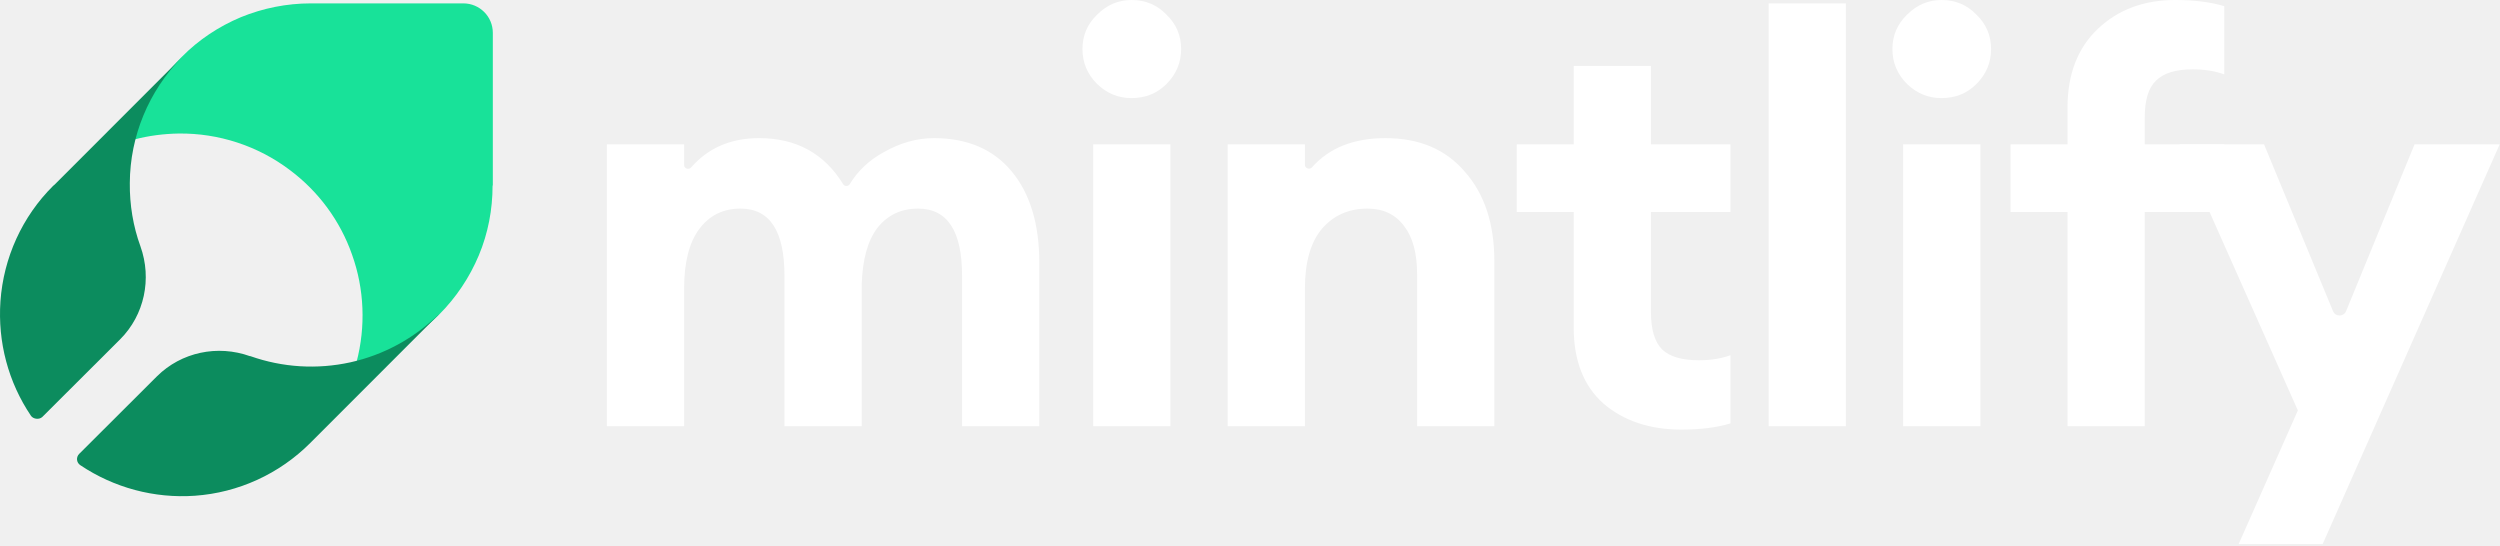
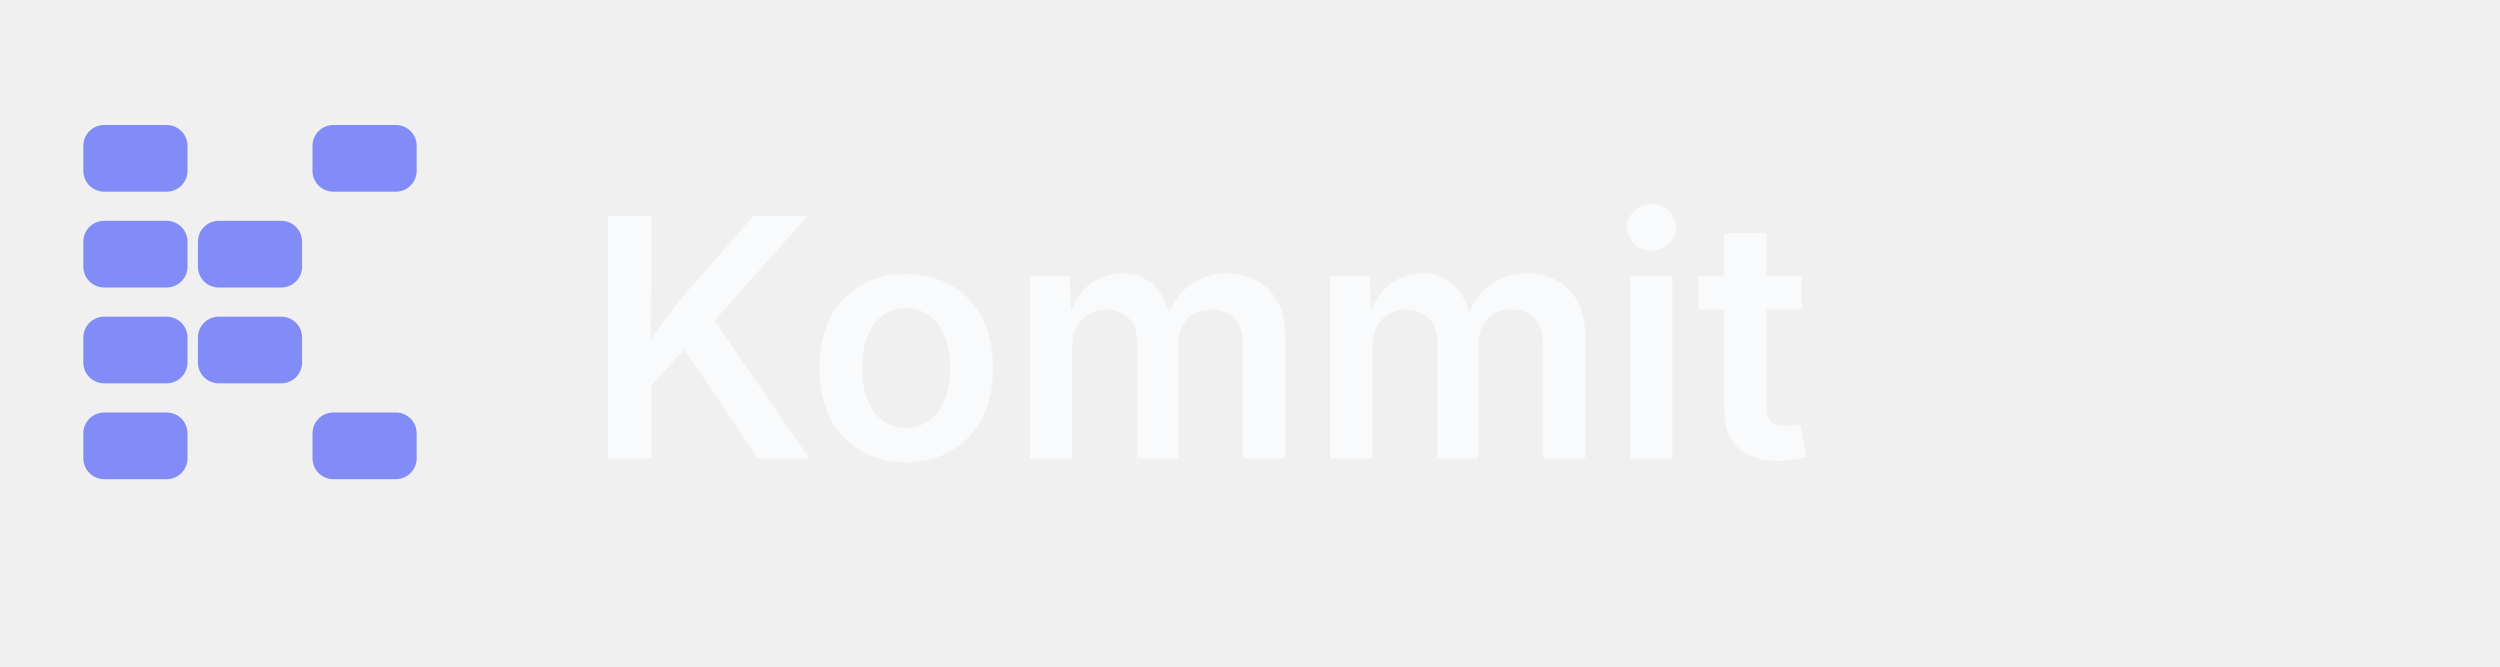
- <svg xmlns="http://www.w3.org/2000/svg" width="1682" height="367" viewBox="0 0 1682 367" fill="none">
-   <path d="M1562.69 366.037H1506.17L1546 276.14L1466.34 97.105H1523.24L1569.66 209.337C1571.28 213.26 1576.84 213.253 1578.45 209.325L1624.52 97.105H1681.79L1562.69 366.037Z" fill="white" />
-   <path d="M1391.02 286.761V142.622H1352.71V97.104H1391.02V72.449C1391.02 49.943 1397.85 32.242 1411.5 19.345C1425.16 6.448 1442.48 0 1463.47 0C1476.37 0 1487.37 1.391 1496.47 4.172V50.069C1490.4 47.793 1483.32 46.656 1475.23 46.656C1463.85 46.656 1455.63 49.184 1450.57 54.242C1445.51 59.046 1442.99 67.265 1442.99 78.897V97.104H1496.47V142.622H1442.99V286.761H1391.02Z" fill="white" />
-   <path d="M1306.22 66.001C1297.37 66.001 1289.66 62.84 1283.08 56.518C1276.51 49.943 1273.22 42.104 1273.22 33C1273.22 23.897 1276.51 16.184 1283.08 9.862C1289.66 3.287 1297.37 0 1306.22 0C1315.58 0 1323.42 3.287 1329.74 9.862C1336.31 16.184 1339.6 23.897 1339.6 33C1339.6 42.104 1336.31 49.943 1329.74 56.518C1323.42 62.84 1315.58 66.001 1306.22 66.001ZM1280.43 286.761V97.104H1332.39V286.761H1280.43Z" fill="white" />
-   <path d="M1189.94 286.761V2.276H1241.91V286.761H1189.94Z" fill="white" />
-   <path d="M1131.24 289.037C1110 289.037 1092.55 283.221 1078.89 271.588C1065.49 259.703 1058.79 242.634 1058.79 220.381V142.622H1020.48V97.104H1058.79V44.38H1110.76V97.104H1164.24V142.622H1110.76V210.14C1110.76 221.772 1113.29 230.117 1118.34 235.174C1123.4 239.979 1131.62 242.381 1143 242.381C1151.09 242.381 1158.17 241.243 1164.24 238.967V284.864C1155.14 287.646 1144.14 289.037 1131.24 289.037Z" fill="white" />
-   <path d="M825.979 286.761V97.104H877.945V110.967C877.945 113.311 881.135 114.347 882.688 112.591C894.273 99.485 910.773 92.932 932.187 92.932C954.946 92.932 972.774 100.518 985.67 115.69C998.82 130.61 1005.39 150.587 1005.39 175.622V286.761H953.429V184.346C953.429 170.438 950.521 159.691 944.704 152.104C938.888 144.265 930.67 140.346 920.049 140.346C907.405 140.346 897.164 144.898 889.325 154.001C881.738 163.105 877.945 176.507 877.945 194.208V286.761H825.979Z" fill="white" />
-   <path d="M761.286 66.001C752.436 66.001 744.723 62.84 738.148 56.518C731.574 49.943 728.286 42.104 728.286 33C728.286 23.897 731.574 16.184 738.148 9.862C744.723 3.287 752.436 0 761.286 0C770.643 0 778.482 3.287 784.804 9.862C791.379 16.184 794.666 23.897 794.666 33C794.666 42.104 791.379 49.943 784.804 56.518C778.482 62.84 770.643 66.001 761.286 66.001ZM735.493 286.761V97.104H787.459V286.761H735.493Z" fill="white" />
-   <path d="M647.273 286.761V185.484C647.273 155.392 637.411 140.346 617.686 140.346C606.307 140.346 597.204 144.645 590.376 153.242C583.801 161.84 580.261 174.61 579.755 191.553V286.761H527.789V185.484C527.789 155.392 517.927 140.346 498.203 140.346C486.571 140.346 477.341 144.898 470.513 154.001C463.685 163.105 460.272 176.507 460.272 194.208V286.761H408.306V97.104H460.272V111.103C460.272 113.435 463.407 114.462 464.939 112.704C476.419 99.522 491.68 92.932 510.72 92.932C535.742 92.932 554.588 103.262 567.259 123.923C568.258 125.553 570.718 125.527 571.712 123.894C577.189 114.891 584.802 107.731 594.548 102.414C605.675 96.093 616.928 92.932 628.307 92.932C650.813 92.932 668.261 100.391 680.652 115.311C693.043 130.231 699.239 150.714 699.239 176.76V286.761H647.273Z" fill="white" />
-   <path d="M331.569 124.833V22.09C331.569 11.065 322.625 2.276 311.764 2.276H209.069C192.938 2.276 176.967 5.472 162.113 11.544C147.26 17.775 133.685 26.724 122.345 38.228L121.546 39.027C106.533 54.207 95.833 73.062 90.402 93.834C100.145 91.277 110.206 89.999 120.268 89.839C147.1 89.52 173.453 98.148 194.855 114.287C214.18 128.668 228.873 148.481 236.859 171.331C245.164 194.5 246.122 219.746 239.893 243.554C260.496 238.122 279.503 227.416 294.675 212.396L295.474 211.597C306.813 200.252 315.917 186.67 322.145 171.81C328.374 156.95 331.409 140.971 331.409 124.833H331.569Z" fill="#18E299" />
-   <path d="M87.337 123.098C87.496 91.579 100.066 61.334 122.182 38.73L36.739 124.212C36.421 124.531 36.102 124.69 35.784 125.008C14.941 145.702 2.371 173.4 0.303 202.69C-1.607 230.07 5.553 257.131 20.828 279.736C22.285 281.892 26.238 282.601 28.466 280.532L80.813 228.319C97.202 211.923 102.293 187.568 94.497 165.759C89.564 152.229 87.178 137.743 87.337 123.098Z" fill="#0C8C5E" />
-   <path d="M294.976 211.605C278.587 227.683 258.062 238.826 235.786 243.761C213.351 248.695 190.121 247.263 168.482 239.622C168.482 239.622 168.323 239.622 168.164 239.622C146.365 231.822 122.022 236.916 105.633 253.153L53.285 305.365C51.057 307.594 51.376 311.255 54.081 313.006C76.674 328.129 103.724 335.451 131.091 333.541C160.368 331.472 187.894 318.896 208.737 298.043L209.533 297.247L294.976 211.765V211.605Z" fill="#0C8C5E" />
+ <svg xmlns="http://www.w3.org/2000/svg" width="120" height="32" viewBox="0 0 120 32" fill="none">
+   <rect x="4" y="6" width="5" height="3.2" rx="1" fill="#818CF8" />
+   <rect x="4" y="10.6" width="5" height="3.2" rx="1" fill="#818CF8" />
+   <rect x="4" y="15.2" width="5" height="3.2" rx="1" fill="#818CF8" />
+   <rect x="4" y="19.8" width="5" height="3.2" rx="1" fill="#818CF8" />
+   <rect x="15" y="6" width="5" height="3.2" rx="1" fill="#818CF8" />
+   <rect x="9.5" y="10.6" width="5" height="3.2" rx="1" fill="#818CF8" />
+   <rect x="9.5" y="15.2" width="5" height="3.2" rx="1" fill="#818CF8" />
+   <rect x="15" y="19.8" width="5" height="3.2" rx="1" fill="#818CF8" />
+   <text x="28" y="22" font-family="system-ui, -apple-system, sans-serif" font-size="16" font-weight="600" fill="#F9FAFB">Kommit</text>
</svg>
